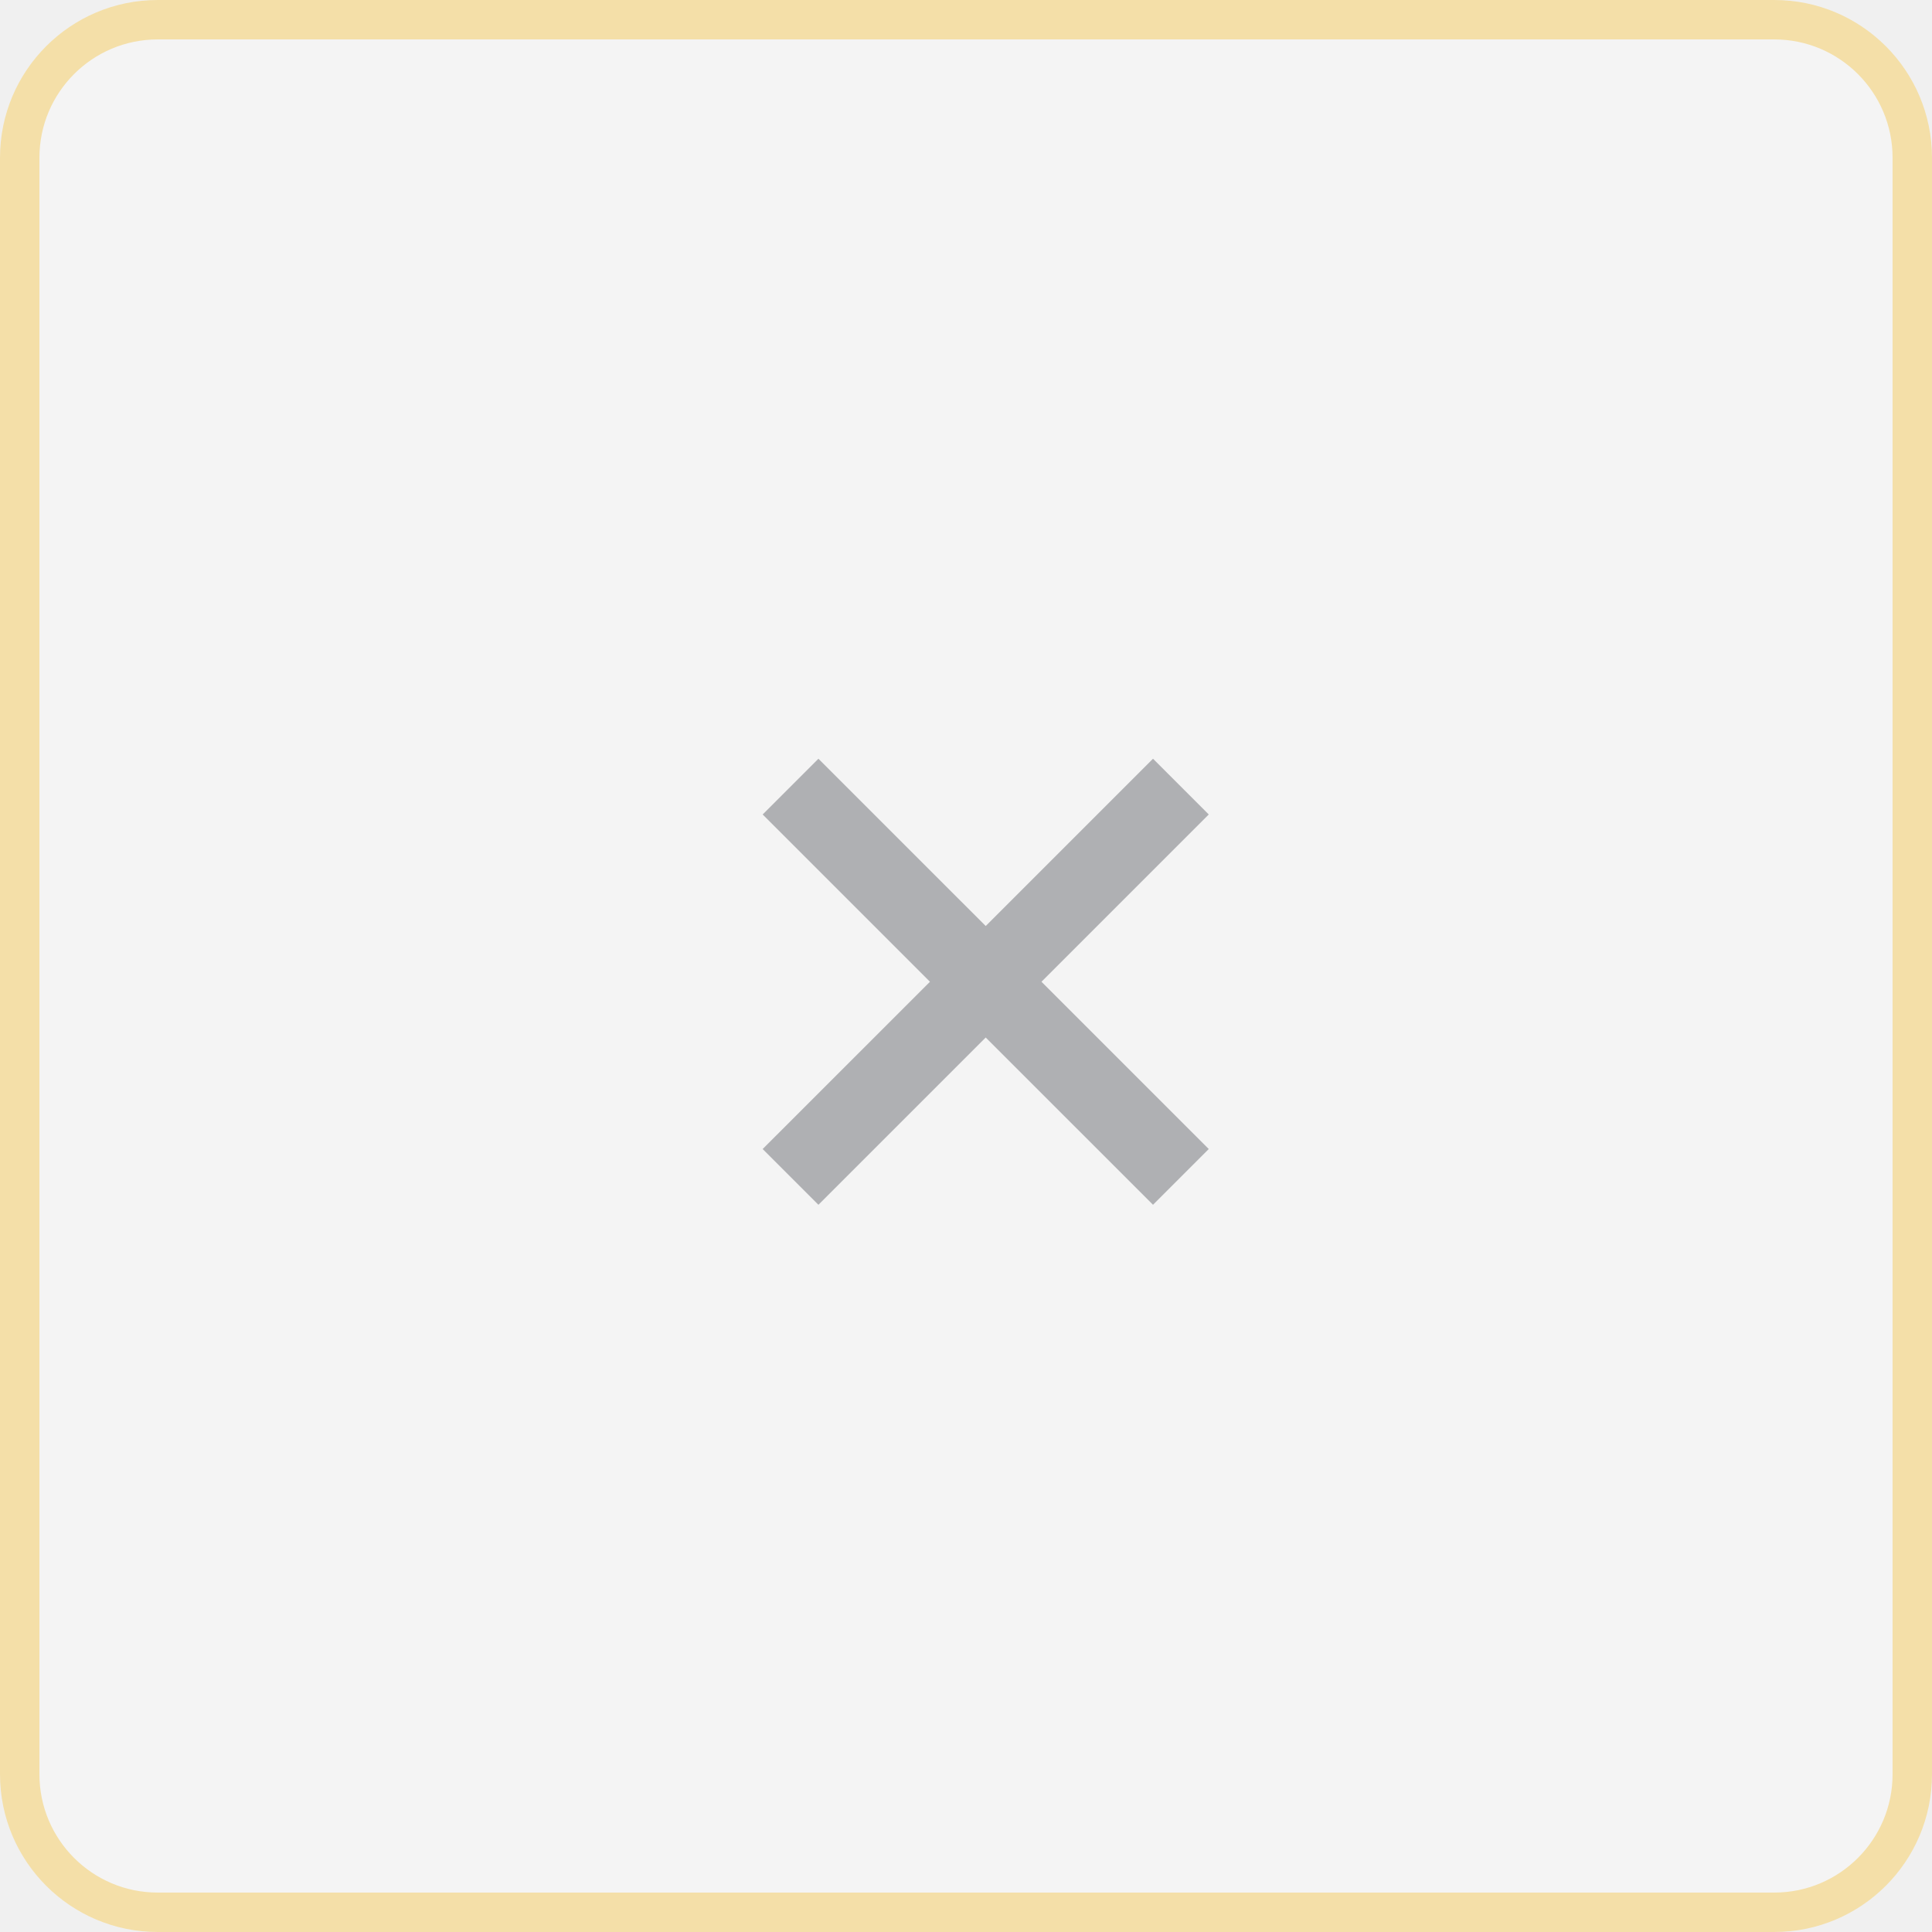
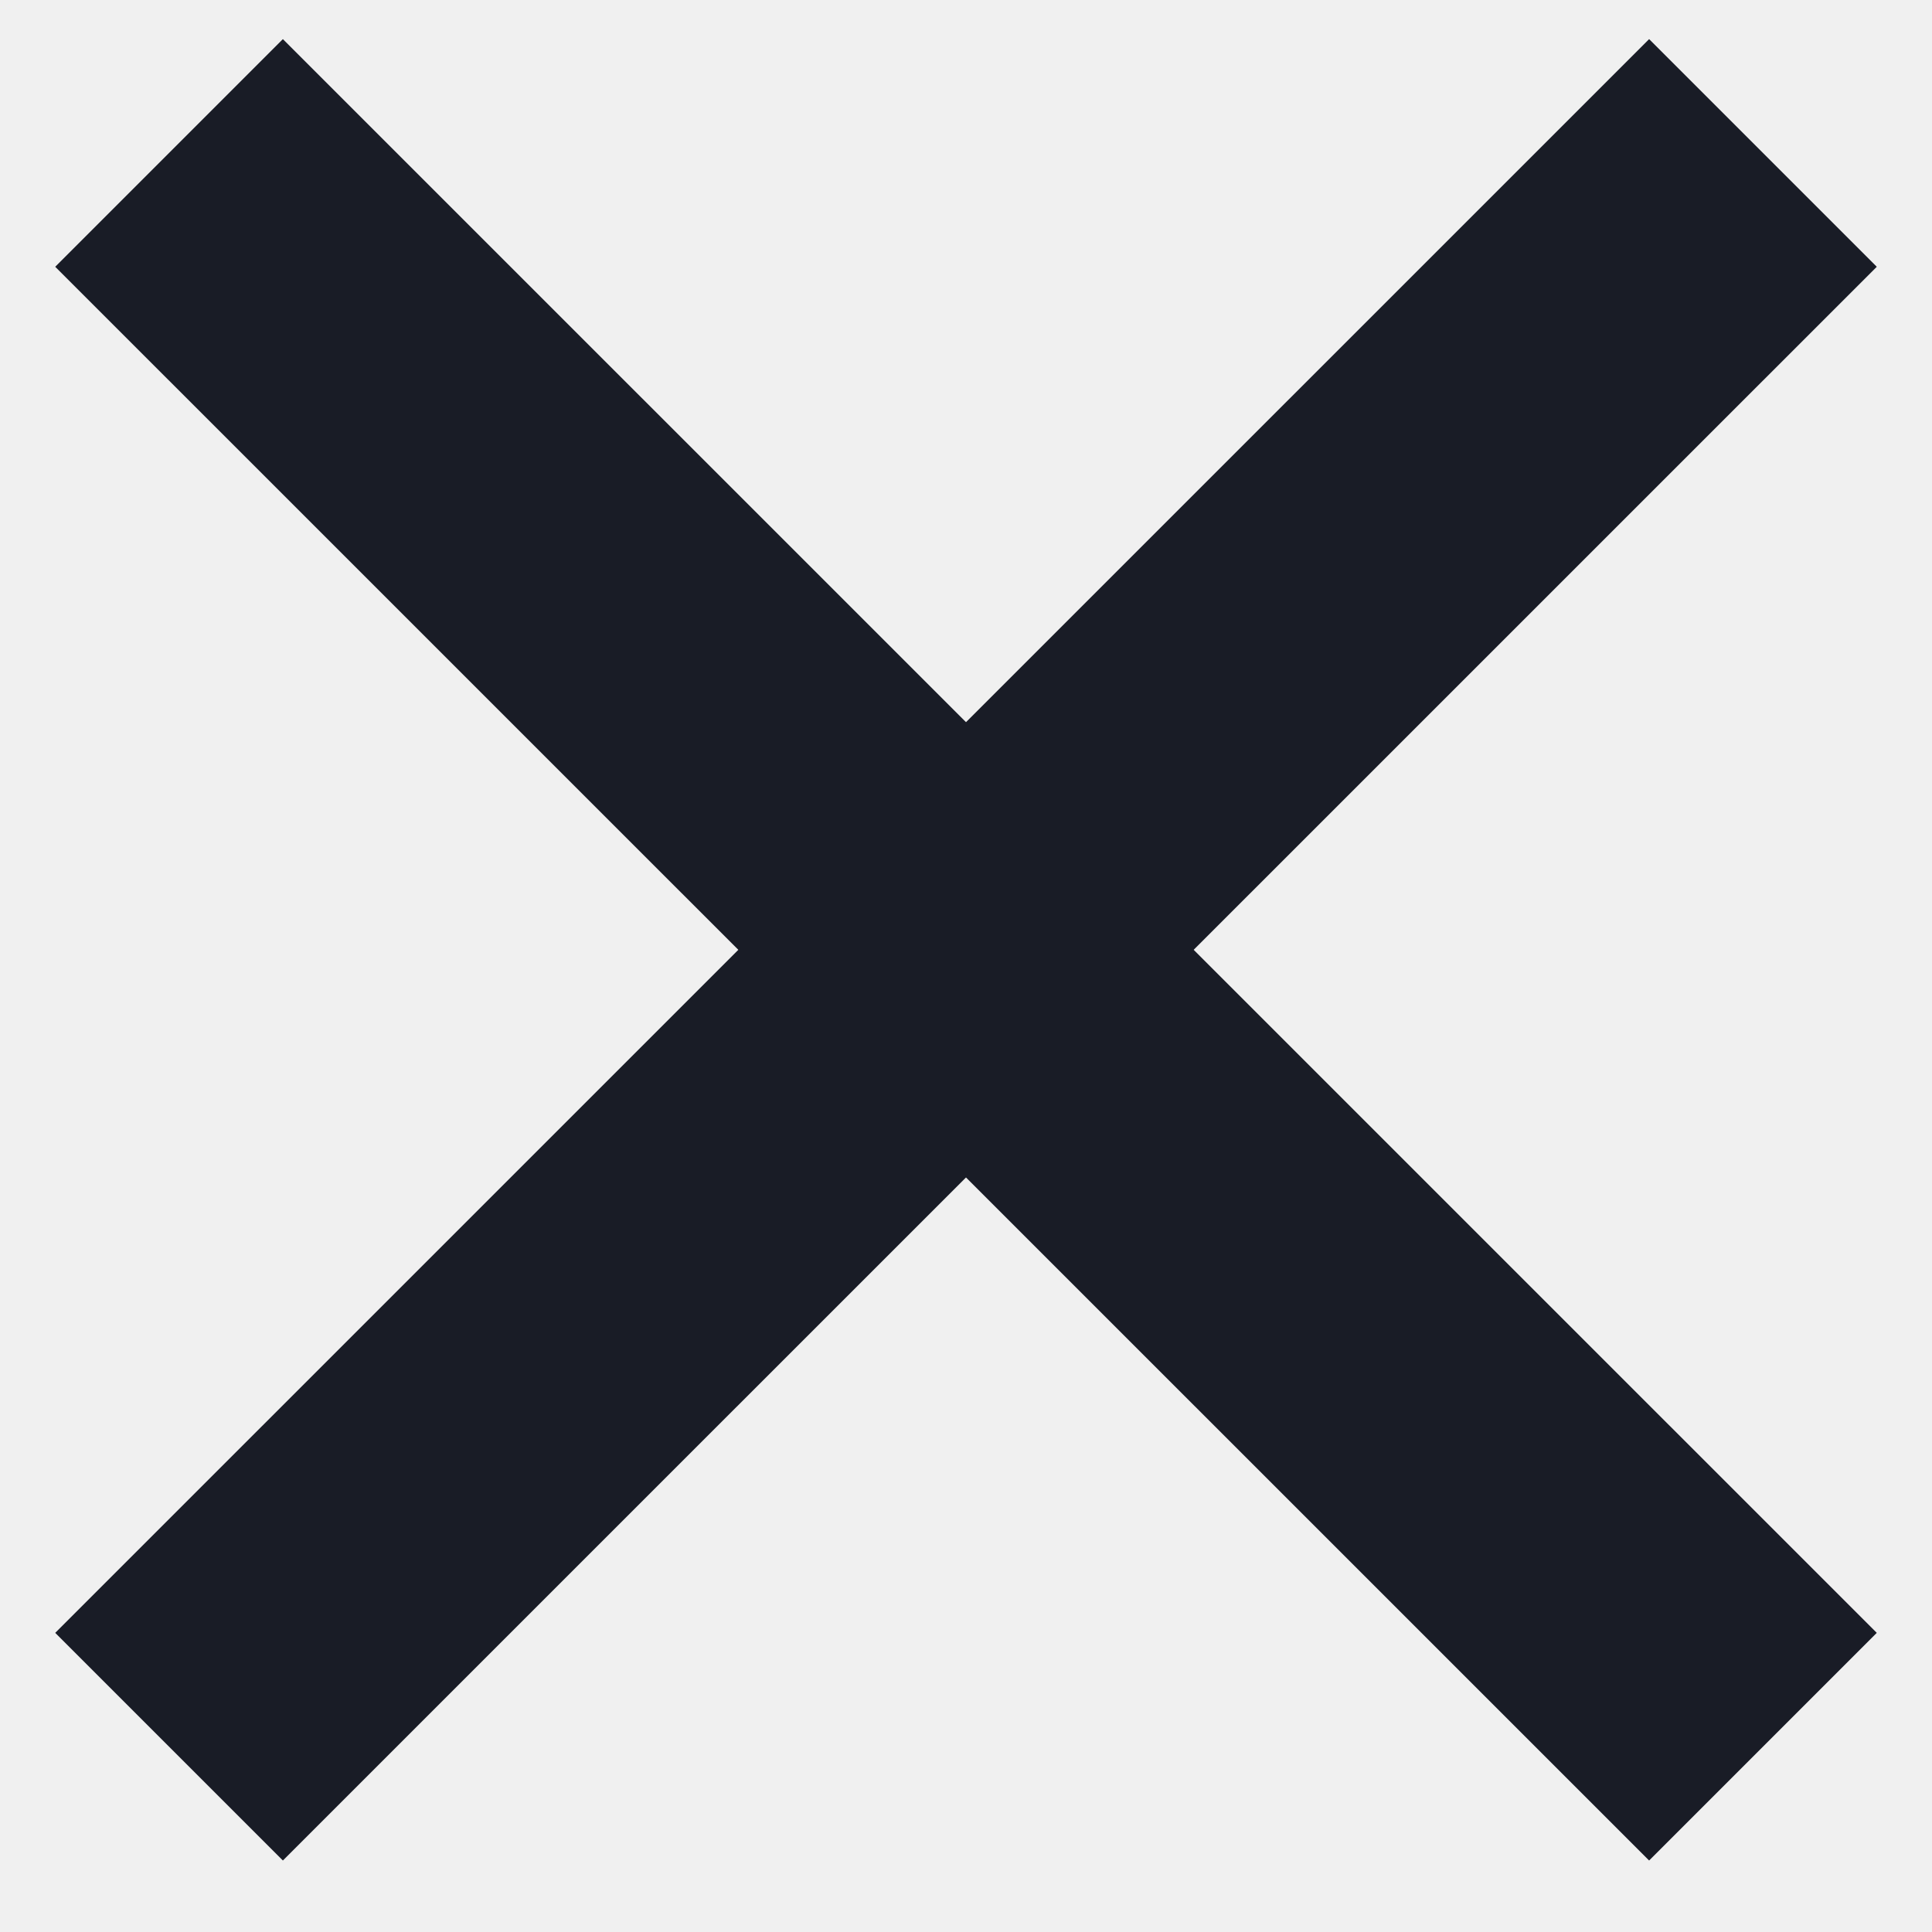
- <svg xmlns="http://www.w3.org/2000/svg" width="49" height="49" viewBox="0 0 49 49" fill="none">
-   <g opacity="0.3">
-     <rect x="0.5" y="0.5" width="48" height="48" rx="3.5" fill="white" />
-     <path d="M20.757 19.243L30.657 29.142L29.243 30.556L19.343 20.657L20.757 19.243Z" fill="#191C26" />
-     <path d="M30.657 20.657L20.757 30.556L19.343 29.142L29.243 19.243L30.657 20.657Z" fill="#191C26" />
-     <rect x="0.5" y="0.5" width="48" height="48" rx="3.5" stroke="#FFB800" />
-   </g>
+ <svg xmlns="http://www.w3.org/2000/svg" width="12" height="12" viewBox="0 0 12 12" fill="none">
+   <path d="M1.757 0.243L11.657 10.142L10.243 11.556L0.343 1.657L1.757 0.243Z" fill="#191C26" />
+   <path d="M11.657 1.657L1.757 11.556L0.343 10.142L10.243 0.243L11.657 1.657Z" fill="#191C26" />
</svg>
